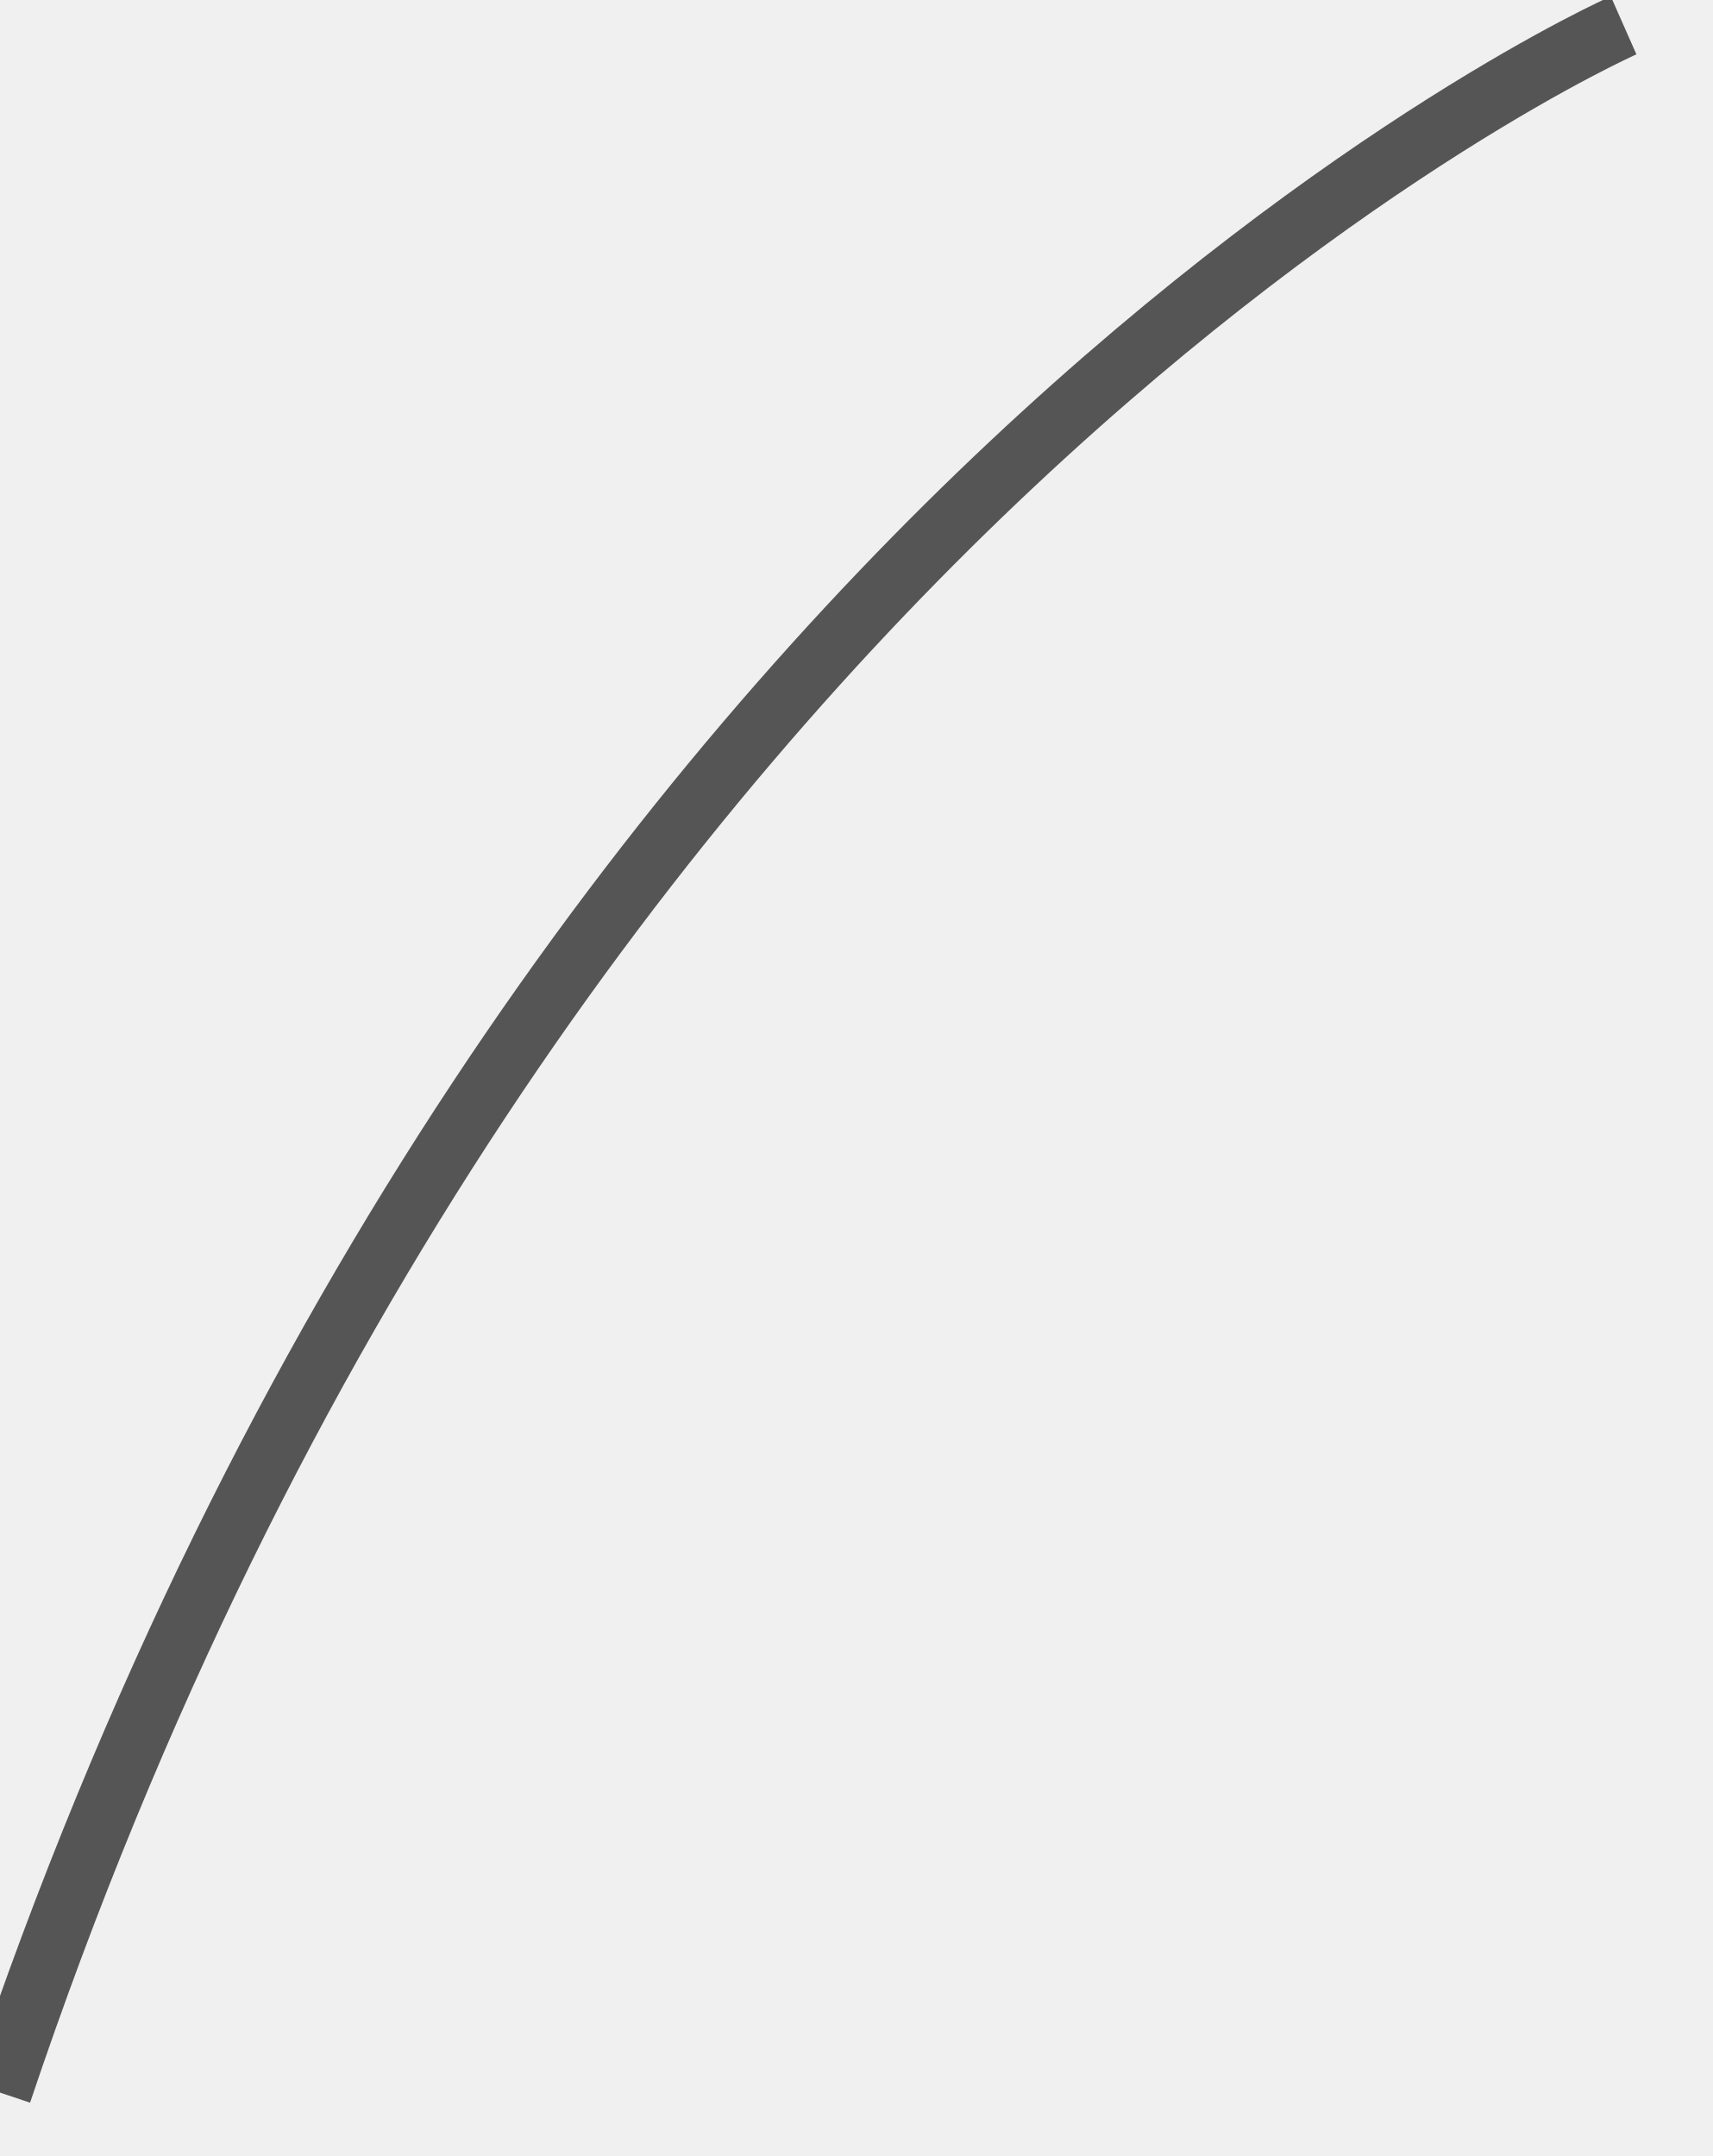
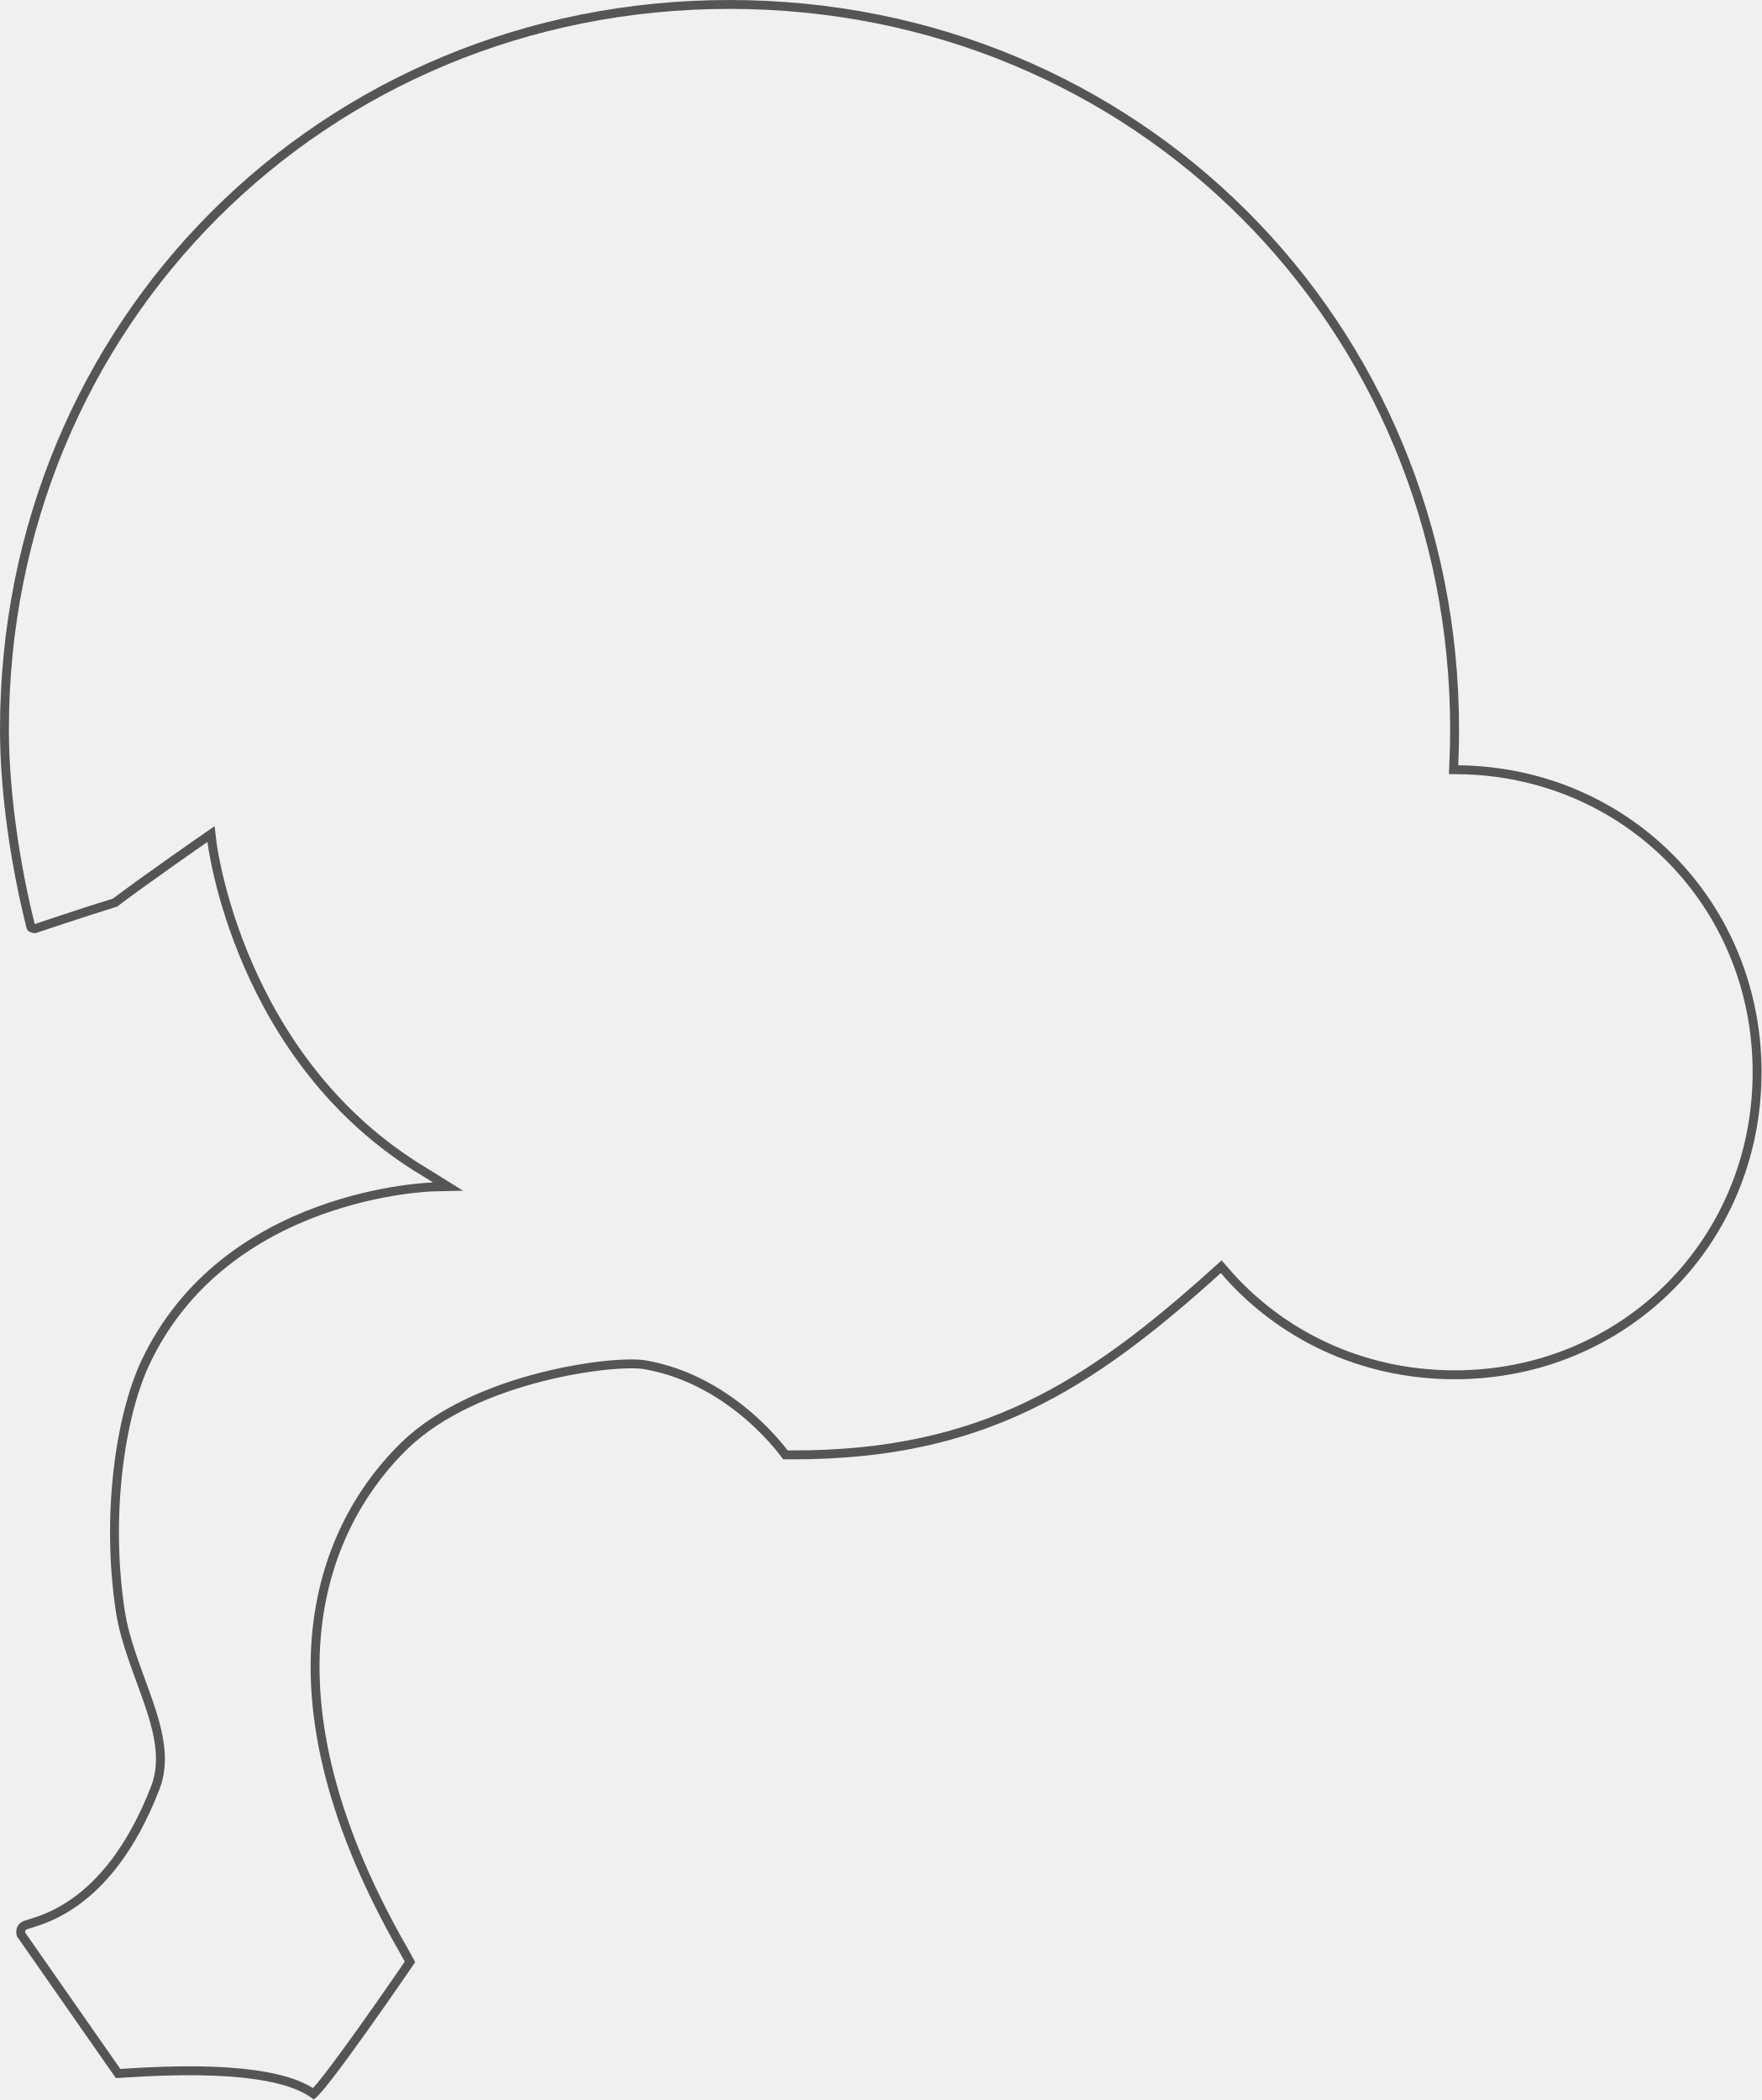
- <svg xmlns="http://www.w3.org/2000/svg" version="1.1" width="27px" height="34px">
-   <g transform="matrix(1 0 0 1 -192 -87 )">
-     <path d="M 25.6 0.4  C 25.6 0.4  8.4 8  0 33  " stroke-width="1" stroke="#555555" fill="none" transform="matrix(1 0 0 1 192 87 )" />
+ <svg xmlns="http://www.w3.org/2000/svg" version="1.1" width="198px" height="236px">
+   <defs>
+     <mask fill="white" id="clip120">
+       <path d="M 163.5 155  C 152.877 155  143.506 150.411  137.222 143.068  C 122.742 156.132  110.647 164  89.203 164  C 88.67 164  88.027 164  88.027 164  C 88.027 164  82.251 155.578  72.412 153.866  C 69.202 153.308  53.695 155.15  45.781 162.85  C 37.866 170.551  28.241 188.305  45.781 218.893  C 46.101 219.451  46.667 220.509  46.667 220.509  C 46.667 220.509  35.832 236.4  35.2 235.9  C 32.737 233.949  26.8 232.6  13.7 233.5  C 13.471 233.516  13.245 233.528  13.023 233.538  L 1.9 217.6  C 1.9 217.6  1.525 216.502  2.512 215.951  C 3.5 215.4  11.6 214.7  17 200.7  C 19.161 195.097  14.114 188.297  13.023 181.1  C 11.388 170.315  12.998 159.053  15.9 152.9  C 25.089 133.415  48.68 132.887  48.68 132.887  C 48.68 132.887  47.896 132.397  47.492 132.155  C 26.209 119.428  23.321 94.615  23.321 94.615  C 23.321 94.615  16.333 99.463  13.16 101.888  C 9.881 102.886  3.963 104.882  3.963 104.882  C 3.963 104.882  3.125 104.839  3 104.348  C 1.298 97.679  0 89.265  0 82  C 0 36.08  36.08 0  82 0  C 127.92 0  164 36.08  164 82  C 164 83.343  163.969 84.677  163.908 86.002  C 183.033 86.214  198 101.316  198 120.5  C 198 139.82  182.82 155  163.5 155  Z " fill-rule="evenodd" />
+     </mask>
+   </defs>
+   <g transform="matrix(1 0 0 1 -57 -101 )">
+     <path d="M 163.5 155  C 152.877 155  143.506 150.411  137.222 143.068  C 122.742 156.132  110.647 164  89.203 164  C 88.67 164  88.027 164  88.027 164  C 88.027 164  82.251 155.578  72.412 153.866  C 69.202 153.308  53.695 155.15  45.781 162.85  C 37.866 170.551  28.241 188.305  45.781 218.893  C 46.101 219.451  46.667 220.509  46.667 220.509  C 46.667 220.509  35.832 236.4  35.2 235.9  C 32.737 233.949  26.8 232.6  13.7 233.5  C 13.471 233.516  13.245 233.528  13.023 233.538  L 1.9 217.6  C 1.9 217.6  1.525 216.502  2.512 215.951  C 3.5 215.4  11.6 214.7  17 200.7  C 19.161 195.097  14.114 188.297  13.023 181.1  C 11.388 170.315  12.998 159.053  15.9 152.9  C 25.089 133.415  48.68 132.887  48.68 132.887  C 48.68 132.887  47.896 132.397  47.492 132.155  C 26.209 119.428  23.321 94.615  23.321 94.615  C 23.321 94.615  16.333 99.463  13.16 101.888  C 9.881 102.886  3.963 104.882  3.963 104.882  C 3.963 104.882  3.125 104.839  3 104.348  C 1.298 97.679  0 89.265  0 82  C 0 36.08  36.08 0  82 0  C 127.92 0  164 36.08  164 82  C 164 83.343  163.969 84.677  163.908 86.002  C 183.033 86.214  198 101.316  198 120.5  C 198 139.82  182.82 155  163.5 155  Z " fill-rule="nonzero" fill="#ffffff" stroke="none" fill-opacity="0" transform="matrix(1 0 0 1 57 101 )" />
+     <path d="M 163.5 155  C 152.877 155  143.506 150.411  137.222 143.068  C 122.742 156.132  110.647 164  89.203 164  C 88.67 164  88.027 164  88.027 164  C 88.027 164  82.251 155.578  72.412 153.866  C 69.202 153.308  53.695 155.15  45.781 162.85  C 37.866 170.551  28.241 188.305  45.781 218.893  C 46.101 219.451  46.667 220.509  46.667 220.509  C 46.667 220.509  35.832 236.4  35.2 235.9  C 32.737 233.949  26.8 232.6  13.7 233.5  C 13.471 233.516  13.245 233.528  13.023 233.538  L 1.9 217.6  C 1.9 217.6  1.525 216.502  2.512 215.951  C 3.5 215.4  11.6 214.7  17 200.7  C 19.161 195.097  14.114 188.297  13.023 181.1  C 11.388 170.315  12.998 159.053  15.9 152.9  C 25.089 133.415  48.68 132.887  48.68 132.887  C 48.68 132.887  47.896 132.397  47.492 132.155  C 26.209 119.428  23.321 94.615  23.321 94.615  C 23.321 94.615  16.333 99.463  13.16 101.888  C 9.881 102.886  3.963 104.882  3.963 104.882  C 3.963 104.882  3.125 104.839  3 104.348  C 1.298 97.679  0 89.265  0 82  C 0 36.08  36.08 0  82 0  C 127.92 0  164 36.08  164 82  C 164 83.343  163.969 84.677  163.908 86.002  C 183.033 86.214  198 101.316  198 120.5  C 198 139.82  182.82 155  163.5 155  Z " stroke-width="2" stroke="#555555" fill="none" transform="matrix(1 0 0 1 57 101 )" mask="url(#clip120)" />
  </g>
</svg>
